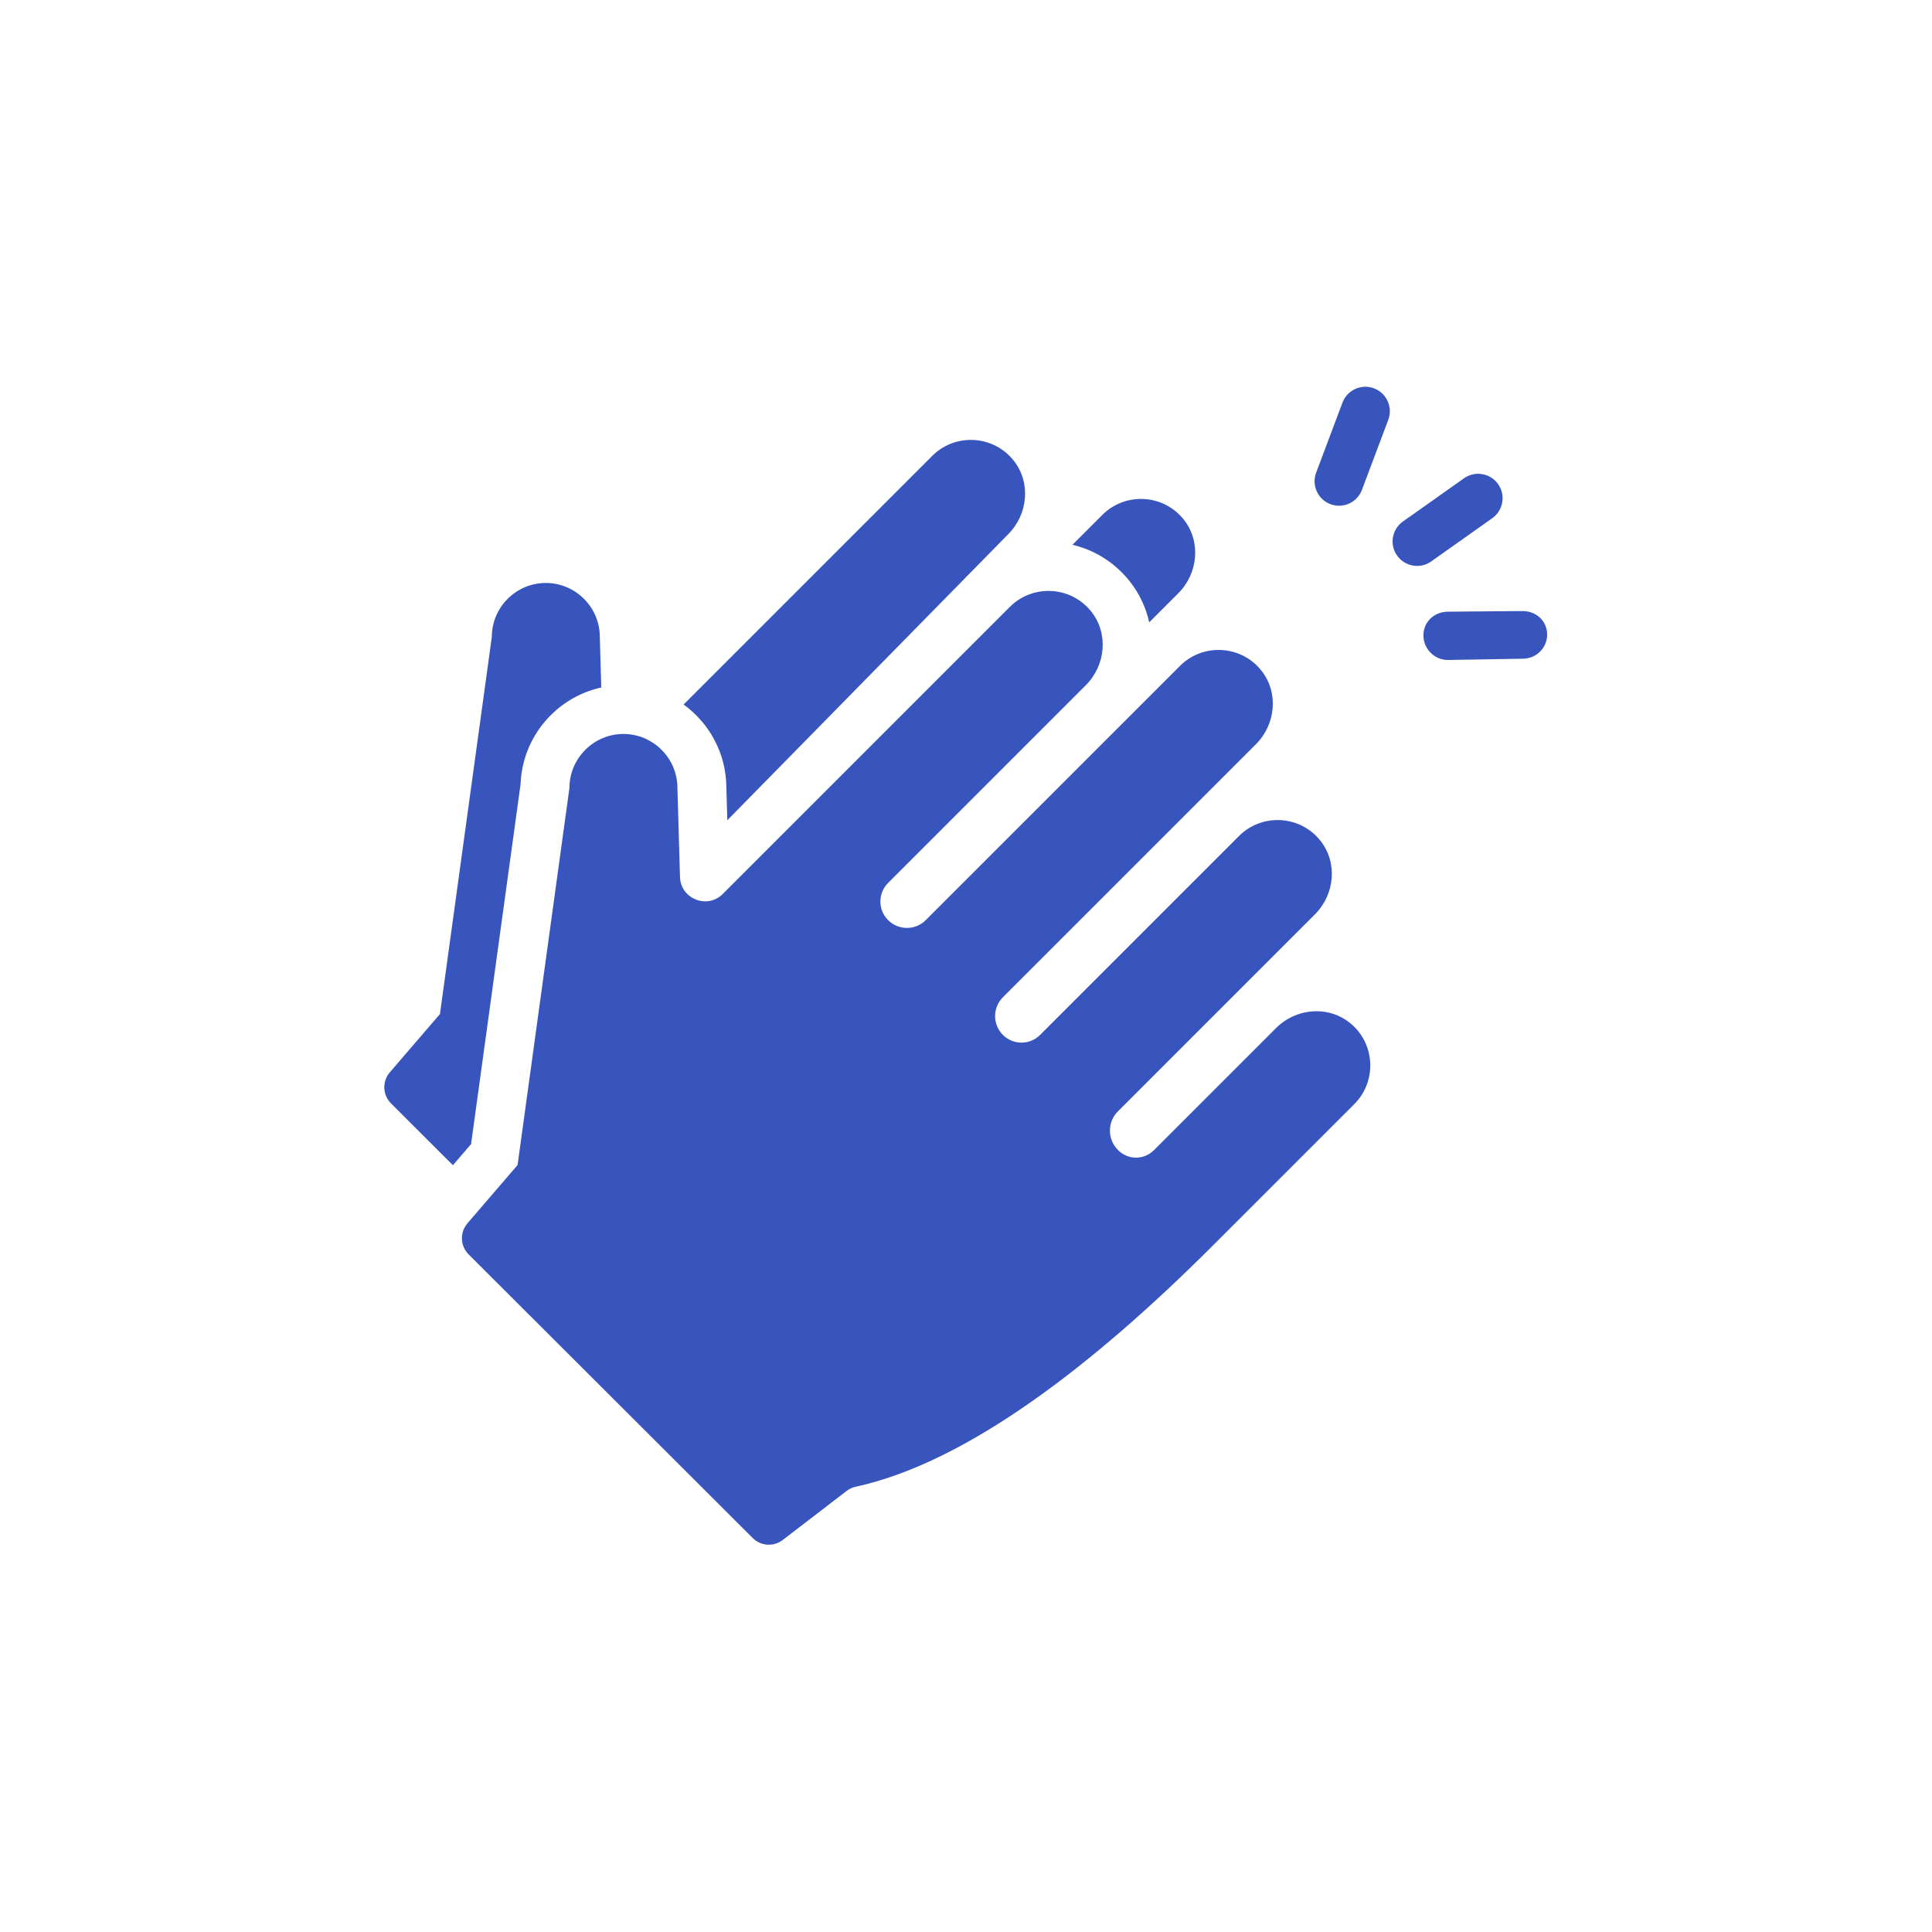
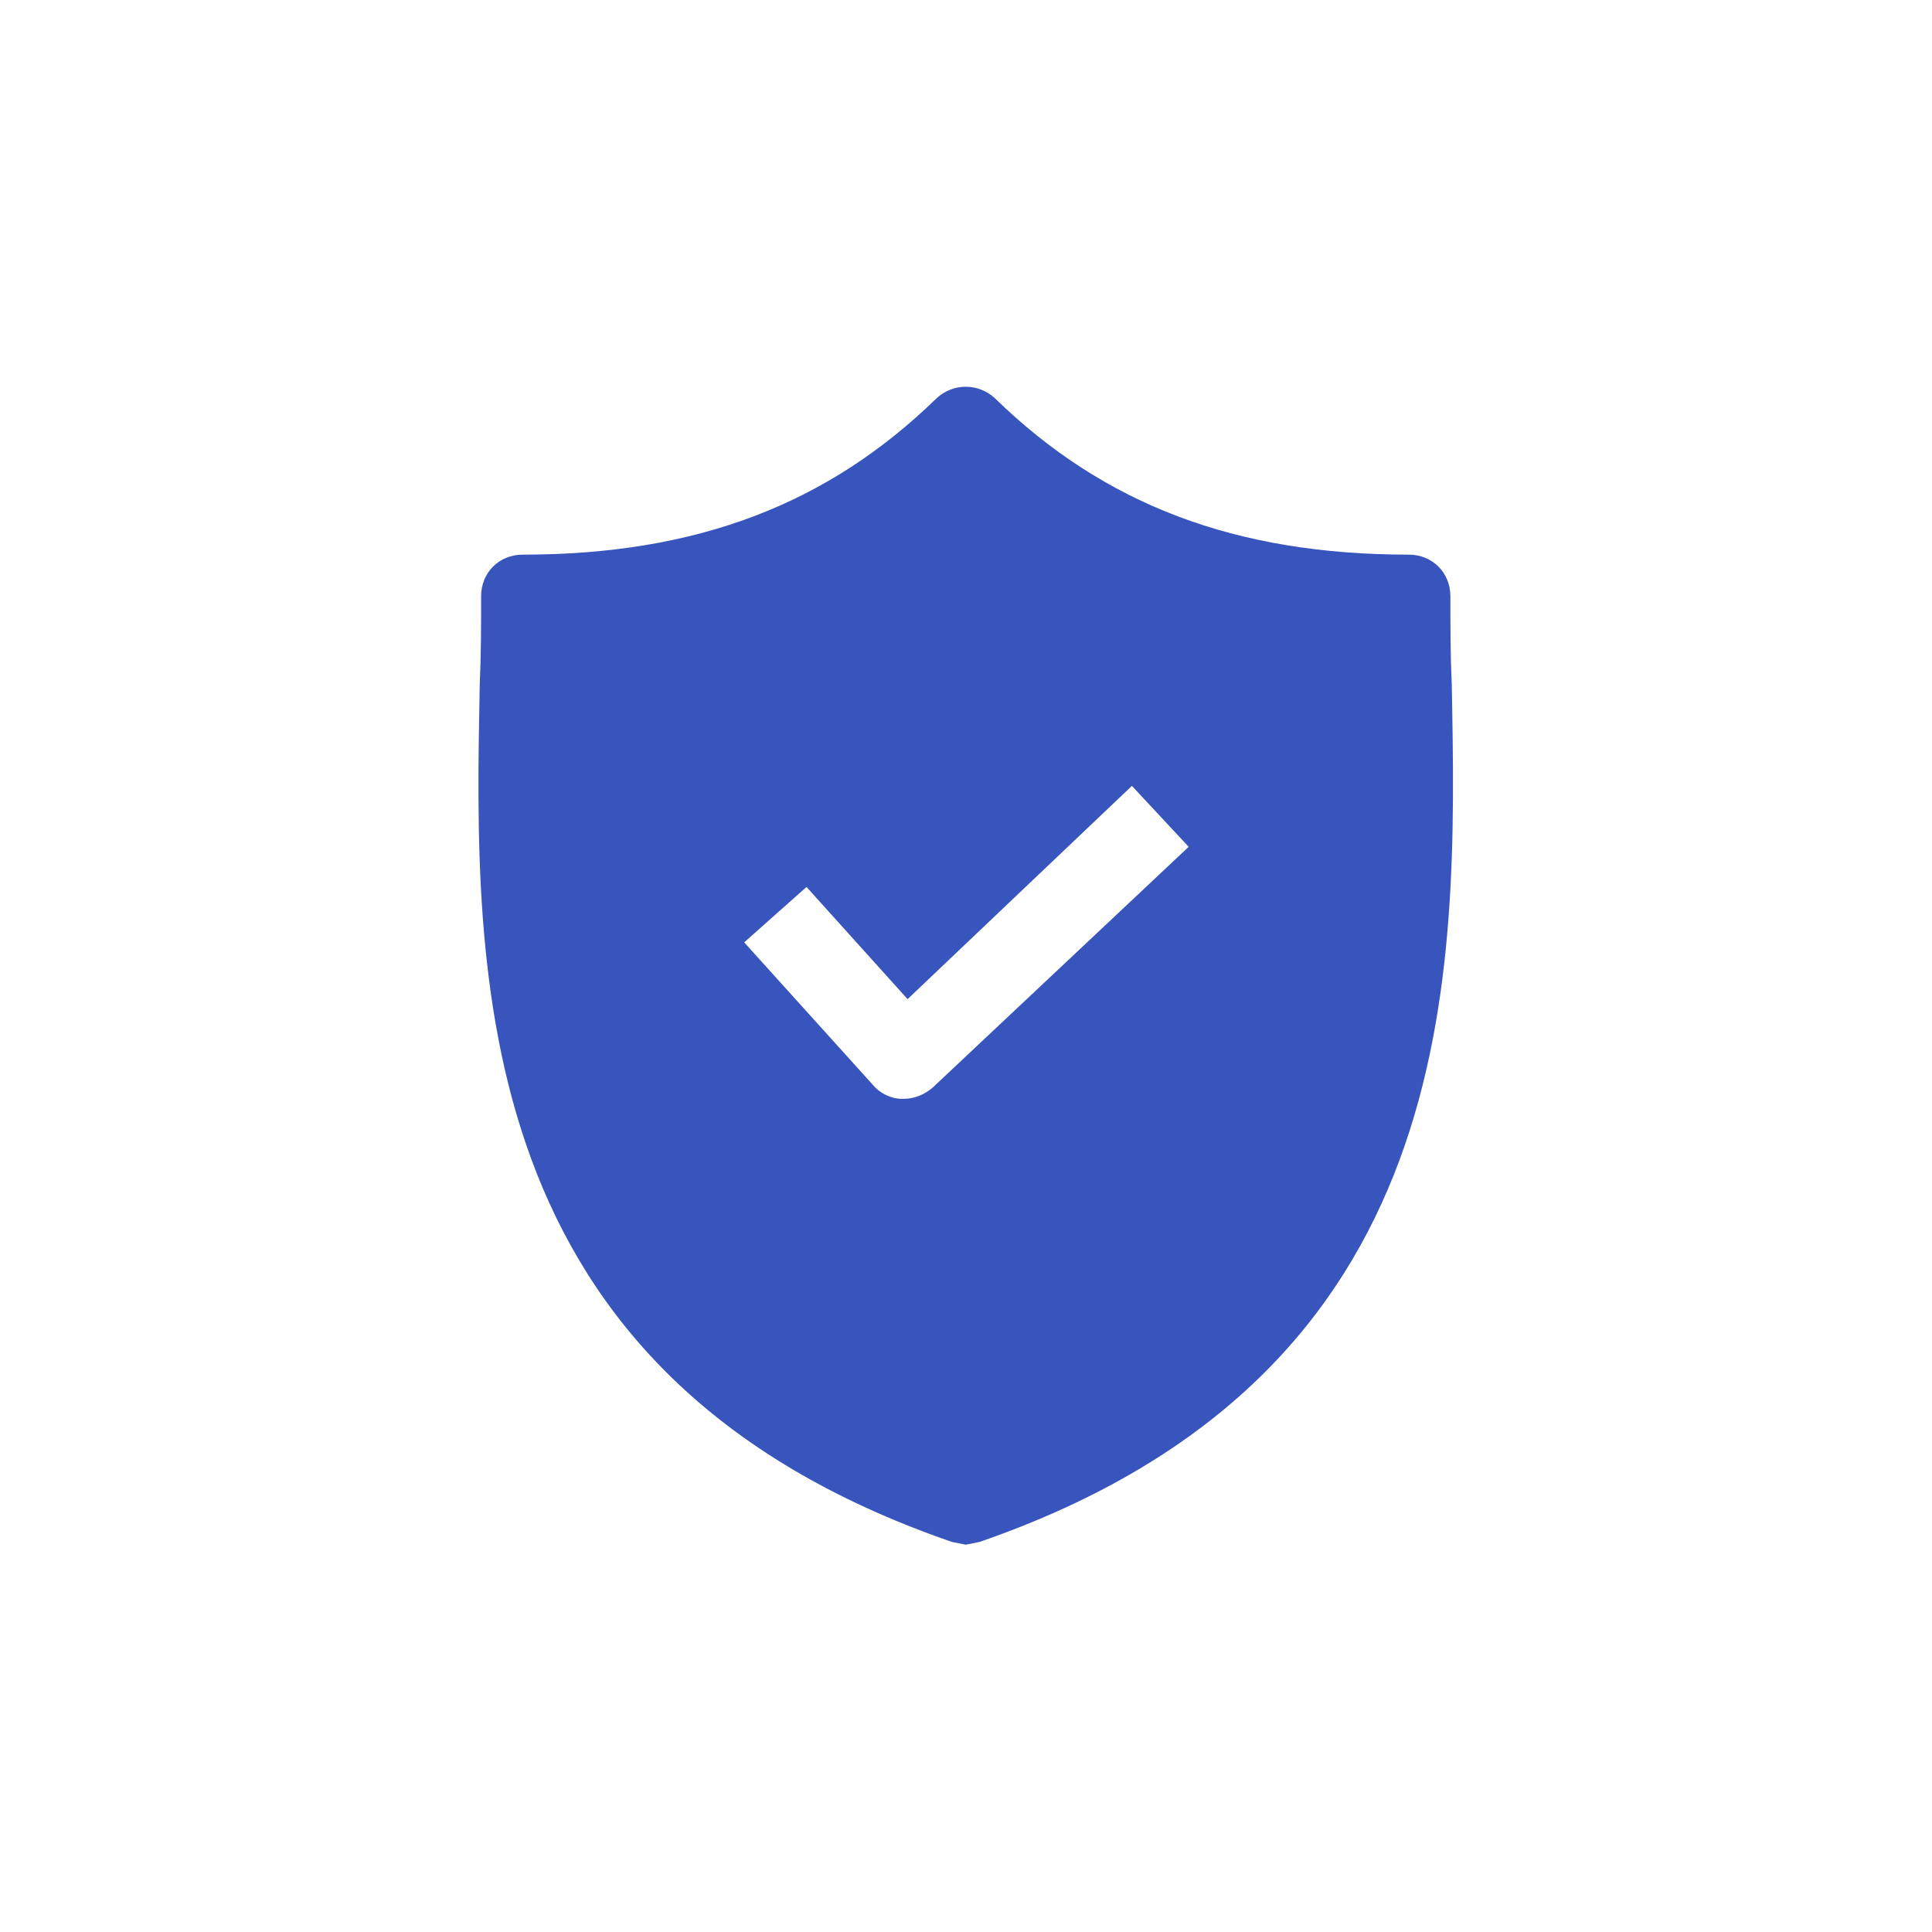
<svg xmlns="http://www.w3.org/2000/svg" width="100%" height="100%" viewBox="0 0 1738 1738" version="1.1" xml:space="preserve" style="fill-rule:evenodd;clip-rule:evenodd;stroke-linejoin:round;stroke-miterlimit:1.414;">
  <g>
    <rect x="0" y="0" width="1736.11" height="1736.11" style="fill:none;" />
-     <g>
-       <path d="M614.949,633.781c23.104,16.701 38.239,43.773 38.473,74.335l0.855,29.779l252.743,-257.39c17.783,-17.783 20.518,-46.395 4.914,-66.11c-9.846,-12.435 -24.204,-18.651 -38.564,-18.655c-12.579,0 -25.154,4.775 -34.696,14.313l-223.725,223.728Z" style="fill:#3855be;fill-rule:nonzero;" />
-       <path d="M407.427,1048.21l16.349,-19.003l44.538,-323.841c1.588,-42.657 32.177,-78.006 72.575,-86.914l-1.298,-45.448c0,-26.719 -21.864,-48.58 -48.584,-48.58c-26.719,0 -48.58,21.861 -48.58,48.58l-46.647,339.159c-0.004,0.036 -0.022,0.073 -0.044,0.095l-45.038,52.361c-7.034,8.178 -6.568,20.394 1.067,28.014l55.662,55.577Z" style="fill:#3855be;fill-rule:nonzero;" />
-       <path d="M964.761,490.084c20.192,4.756 38.297,16.143 51.514,32.84c8.809,11.13 14.61,23.76 17.54,36.903l26.232,-26.228c17.783,-17.786 20.519,-46.394 4.911,-66.113c-9.843,-12.436 -24.204,-18.652 -38.561,-18.652c-12.579,0 -25.154,4.772 -34.7,14.31l-26.936,26.94Z" style="fill:#3855be;fill-rule:nonzero;" />
-       <path d="M1274.78,509.106c4.394,0 8.831,-1.313 12.692,-4.049l54.951,-38.884c9.919,-7.015 12.27,-20.749 5.251,-30.669c-7.015,-9.92 -20.749,-12.274 -30.669,-5.251l-54.95,38.883c-9.92,7.016 -12.271,20.75 -5.252,30.67c4.287,6.062 11.079,9.3 17.977,9.3Z" style="fill:#3855be;fill-rule:nonzero;" />
-       <path d="M1196.84,453.532c2.549,0.961 5.167,1.416 7.738,1.416c8.904,0 17.284,-5.442 20.599,-14.269l23.69,-63.011c4.276,-11.372 -1.478,-24.061 -12.853,-28.337c-11.376,-4.28 -24.061,1.482 -28.337,12.854l-23.691,63.01c-4.276,11.373 1.482,24.061 12.854,28.337Z" style="fill:#3855be;fill-rule:nonzero;" />
-       <path d="M1369.79,549.699l-0.455,0l-67.298,0.564c-12.149,0.246 -21.798,9.557 -21.552,21.703c0.242,11.996 10.045,21.74 21.993,21.74l0.454,0l67.298,-1.148c12.15,-0.25 21.798,-10.019 21.552,-22.169c-0.242,-11.995 -10.044,-20.69 -21.992,-20.69Z" style="fill:#3855be;fill-rule:nonzero;" />
-       <path d="M1218.37,993.176c20.434,-20.434 18.993,-54.793 -4.338,-73.261c-8.735,-6.917 -19.22,-10.228 -29.727,-10.228c-13.22,0 -26.481,5.237 -36.386,15.142l-109.922,109.922c-4.423,4.423 -10.225,6.638 -16.026,6.638c-5.802,0 -11.6,-2.215 -16.026,-6.638l-0.286,-0.29c-9.579,-9.575 -9.579,-25.109 0,-34.684l177.308,-177.312c17.786,-17.783 20.522,-46.394 4.914,-66.113c-9.843,-12.436 -24.204,-18.652 -38.561,-18.652c-12.579,0 -25.154,4.771 -34.7,14.313l-179.002,179.003c-4.613,4.613 -10.657,6.92 -16.704,6.92c-6.048,0 -12.095,-2.307 -16.708,-6.92c-9.363,-9.367 -9.363,-24.545 0,-33.908l227.666,-227.666c17.783,-17.783 20.522,-46.395 4.915,-66.114c-9.843,-12.435 -24.204,-18.651 -38.562,-18.651c-12.582,0 -25.157,4.771 -34.699,14.313l-228.741,228.738c-4.672,4.675 -10.804,7.015 -16.932,7.015c-6.128,0 -12.26,-2.34 -16.932,-7.015c-9.237,-9.238 -9.237,-24.215 0,-33.449l177.928,-177.928c17.783,-17.783 20.522,-46.395 4.914,-66.113c-9.843,-12.436 -24.204,-18.652 -38.561,-18.652c-12.582,0 -25.154,4.771 -34.7,14.313l-258.288,258.288c-4.587,4.588 -10.25,6.649 -15.802,6.649c-11.379,0 -22.326,-8.655 -22.704,-21.952l-2.292,-80.038c0,-26.719 -21.86,-48.584 -48.58,-48.584c-26.72,0 -48.584,21.865 -48.584,48.584l-46.643,339.155c-0.008,0.04 -0.022,0.073 -0.048,0.099l-45.034,52.354c-7.037,8.178 -6.572,20.401 1.067,28.017l255.498,255.094c3.993,3.983 9.259,6.018 14.555,6.018c4.401,0 8.82,-1.404 12.538,-4.261l57.411,-44.088c2.461,-1.888 5.303,-3.161 8.328,-3.825c99.599,-21.71 212.98,-108.77 321.442,-217.237l127.004,-126.996Z" style="fill:#3855be;fill-rule:nonzero;" />
-       <path d="M943.209,487.579l0.003,0" style="fill:none;fill-rule:nonzero;" />
-     </g>
+     <path d="M1305.99,616.041c-1.246,-27.404 -1.246,-53.563 -1.246,-79.721c0,-21.176 -16.193,-37.369 -37.369,-37.369c-155.705,0 -274.041,-44.844 -372.446,-140.758c-14.948,-13.702 -37.37,-13.702 -52.317,0c-98.406,95.914 -216.742,140.758 -372.447,140.758c-21.176,0 -37.369,16.193 -37.369,37.369c0,26.158 0,52.317 -1.246,79.721c-4.982,261.584 -12.456,620.329 424.764,771.051l12.456,2.491l12.457,-2.491c435.974,-150.722 429.745,-508.221 424.763,-771.051Zm-467.115,362.481c-7.474,6.228 -16.194,9.965 -26.159,9.965l-1.245,0c-9.965,0 -19.931,-4.982 -26.159,-12.456l-115.844,-128.301l56.054,-49.826l90.931,100.897l201.794,-191.829l51.071,54.809l-230.443,216.741Z" style="fill:#3855be;fill-rule:nonzero;" />
  </g>
</svg>
